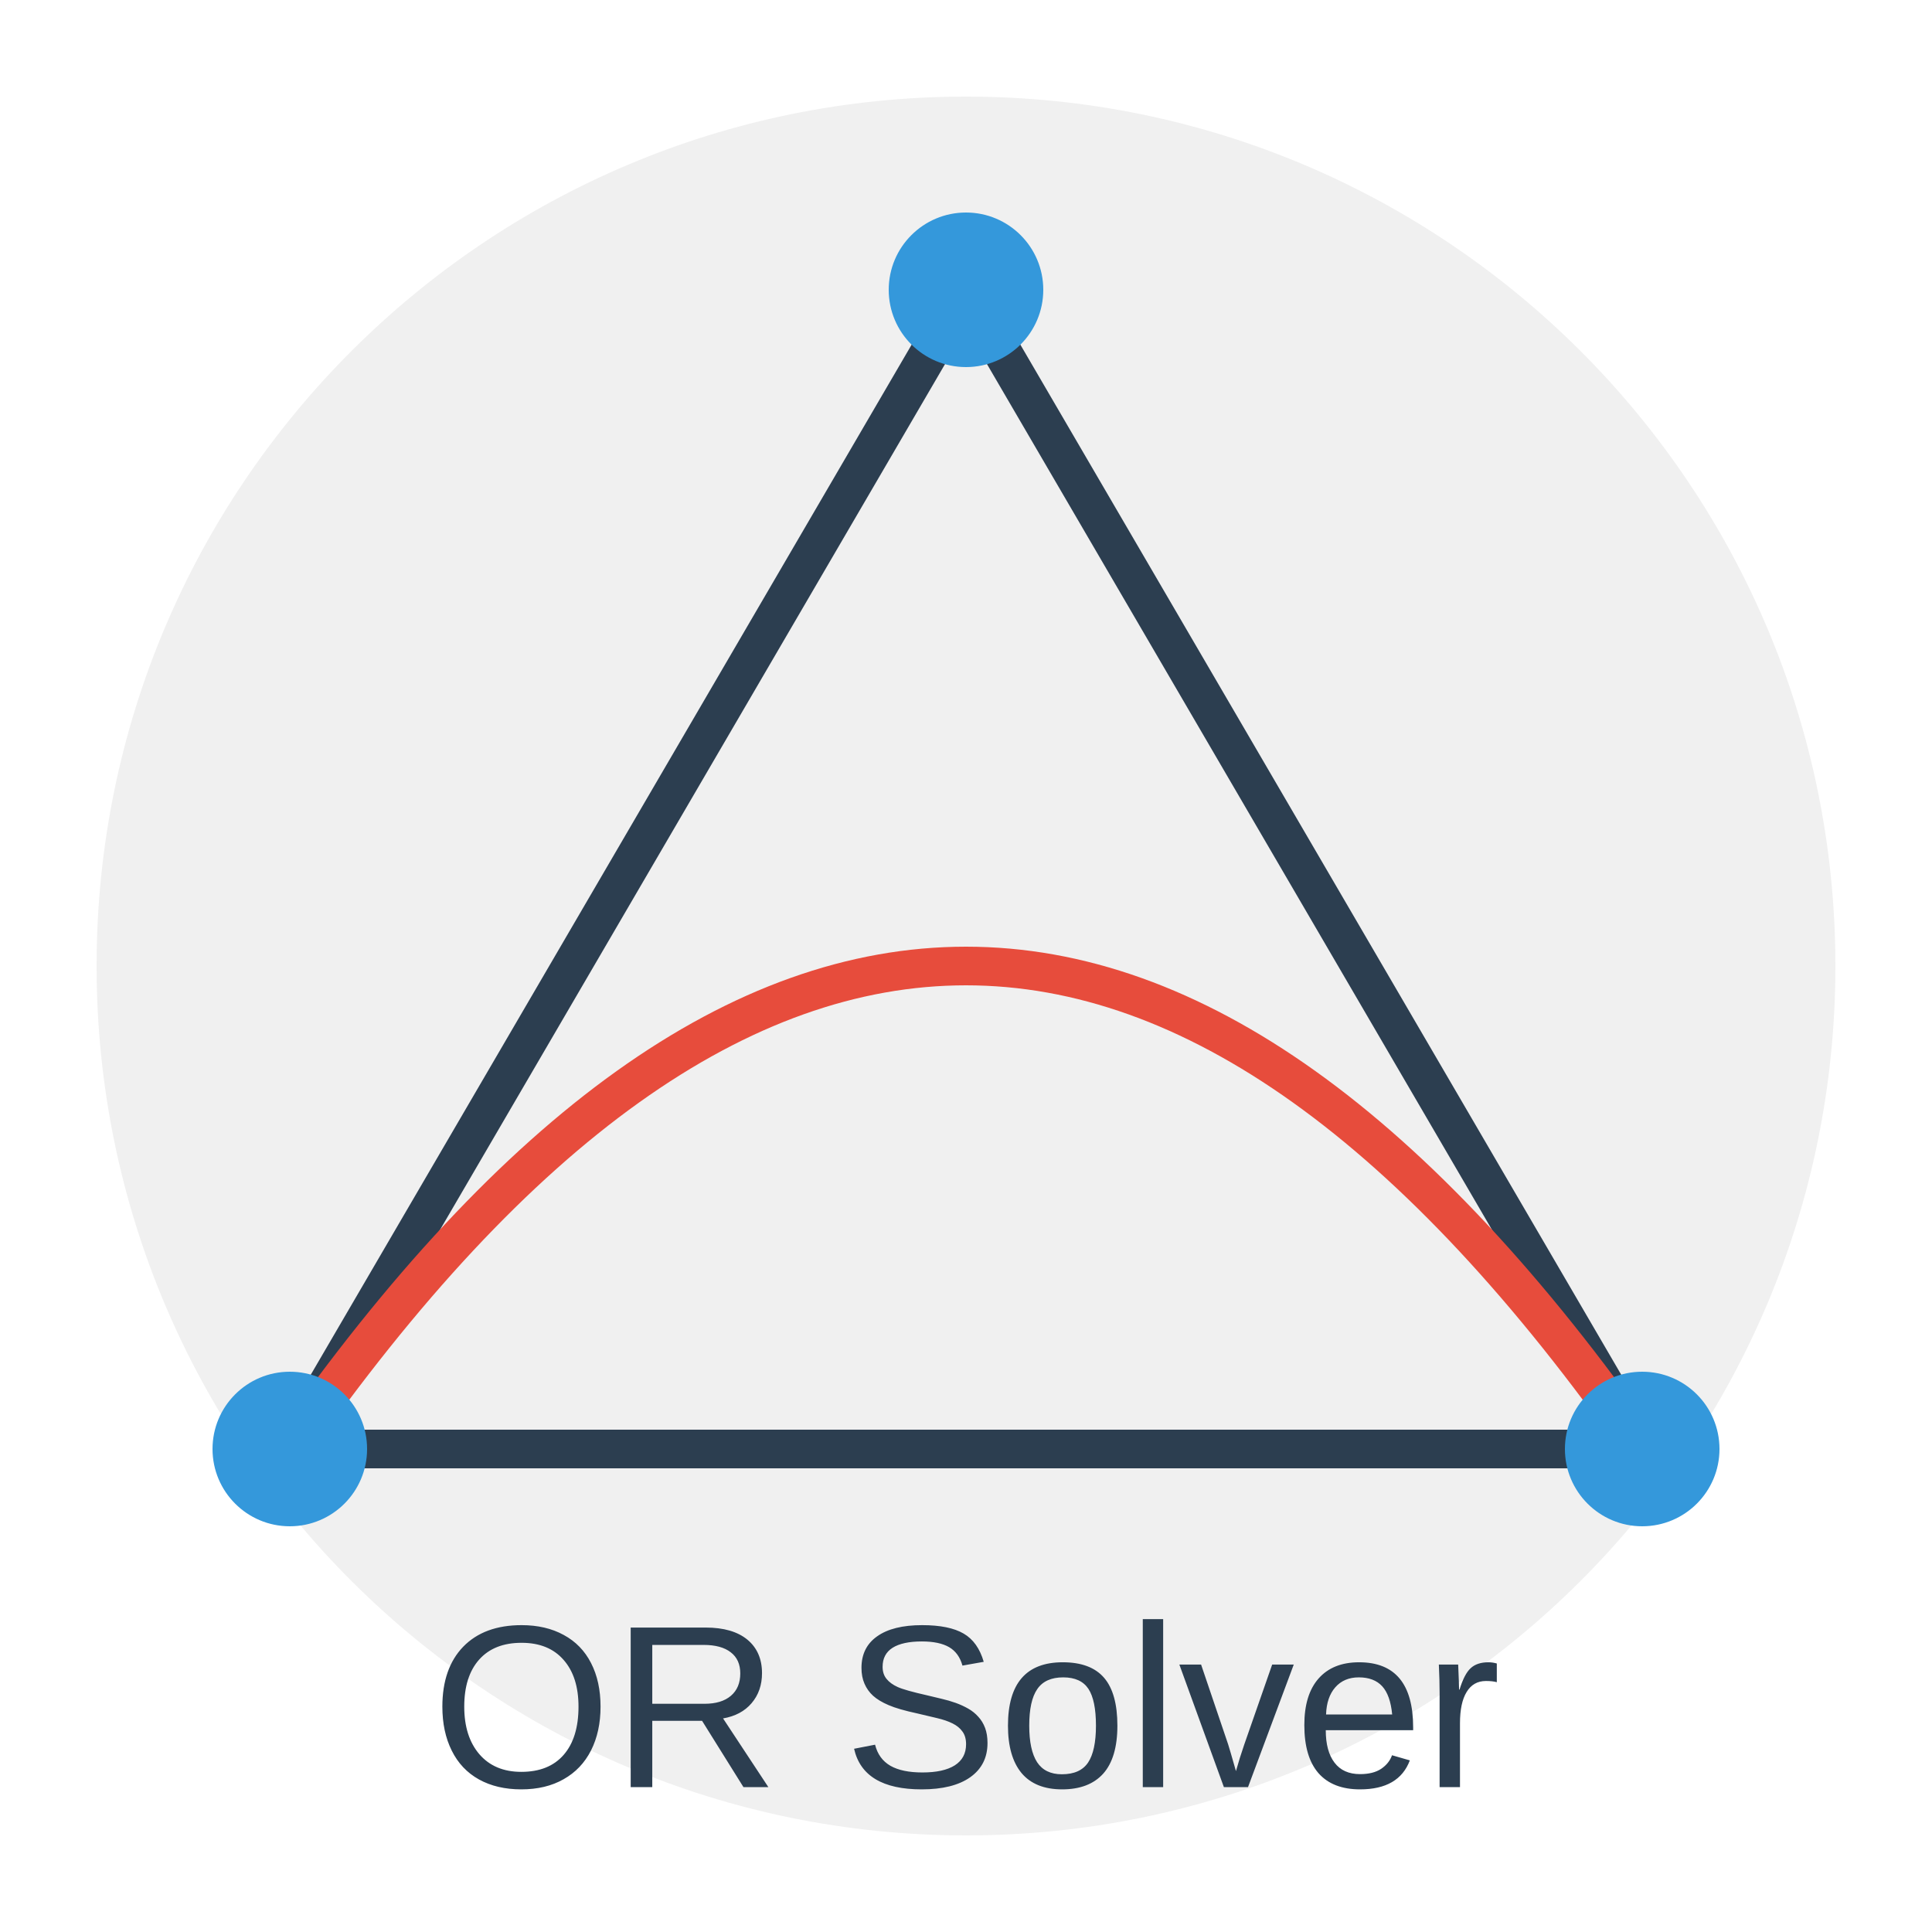
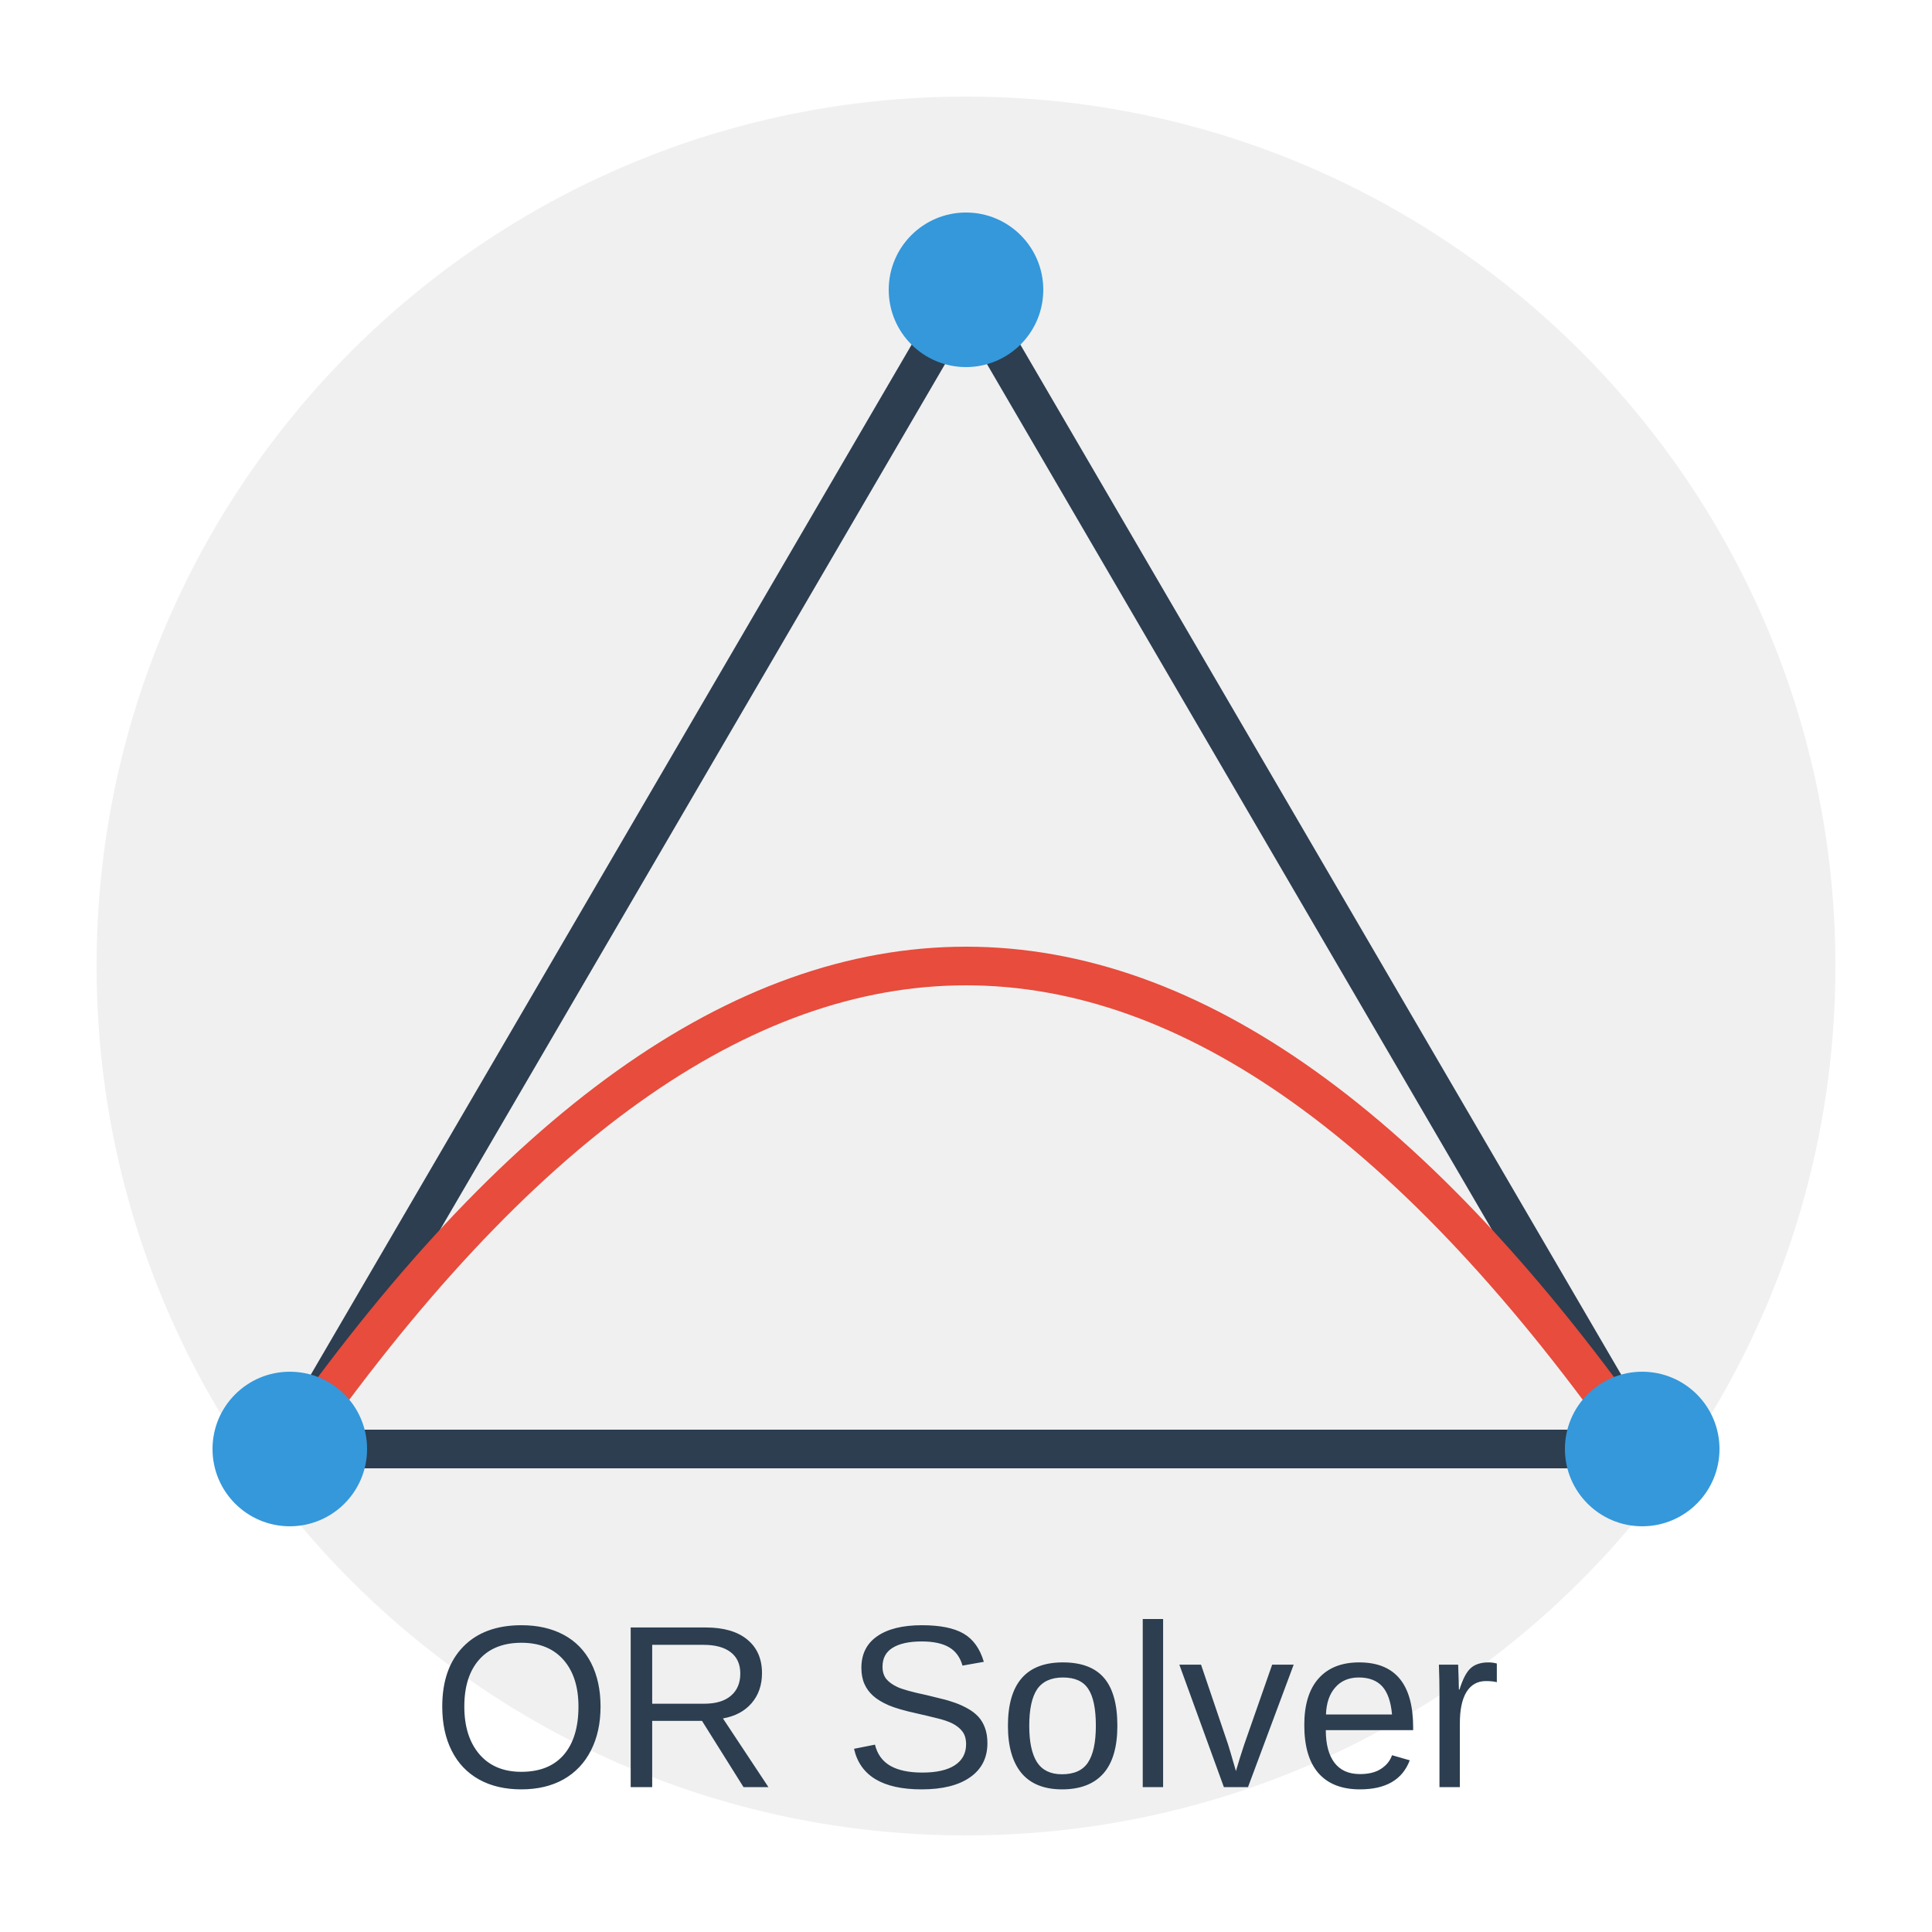
- <svg xmlns="http://www.w3.org/2000/svg" viewBox="0 0 200 200">
-   <circle cx="100" cy="100" r="90" fill="#f0f0f0" />
-   <polygon points="100,30 170,150 30,150" fill="none" stroke="#2c3e50" stroke-width="4" />
-   <path d="M30,150 Q100,50 170,150" fill="none" stroke="#e74c3c" stroke-width="4" />
-   <circle cx="100" cy="30" r="8" fill="#3498db" />
-   <circle cx="170" cy="150" r="8" fill="#3498db" />
-   <circle cx="30" cy="150" r="8" fill="#3498db" />
-   <text x="100" y="185" font-family="Arial, sans-serif" font-size="24" fill="#2c3e50" text-anchor="middle">OR Solver</text>
+ <svg xmlns="http://www.w3.org/2000/svg" viewBox="0 0 160 160">
+   <circle cx="80" cy="80" r="72" fill="#f0f0f0" />
+   <polygon points="80,24 136,120 24,120" fill="none" stroke="#2c3e50" stroke-width="3.2" />
+   <path d="M24,120 Q80,40 136,120" fill="none" stroke="#e74c3c" stroke-width="3.2" />
+   <circle cx="80" cy="24" r="6.4" fill="#3498db" />
+   <circle cx="136" cy="120" r="6.4" fill="#3498db" />
+   <circle cx="24" cy="120" r="6.4" fill="#3498db" />
+   <text x="80" y="148" font-family="Arial, sans-serif" font-size="19.2" fill="#2c3e50" text-anchor="middle">OR Solver</text>
</svg>
